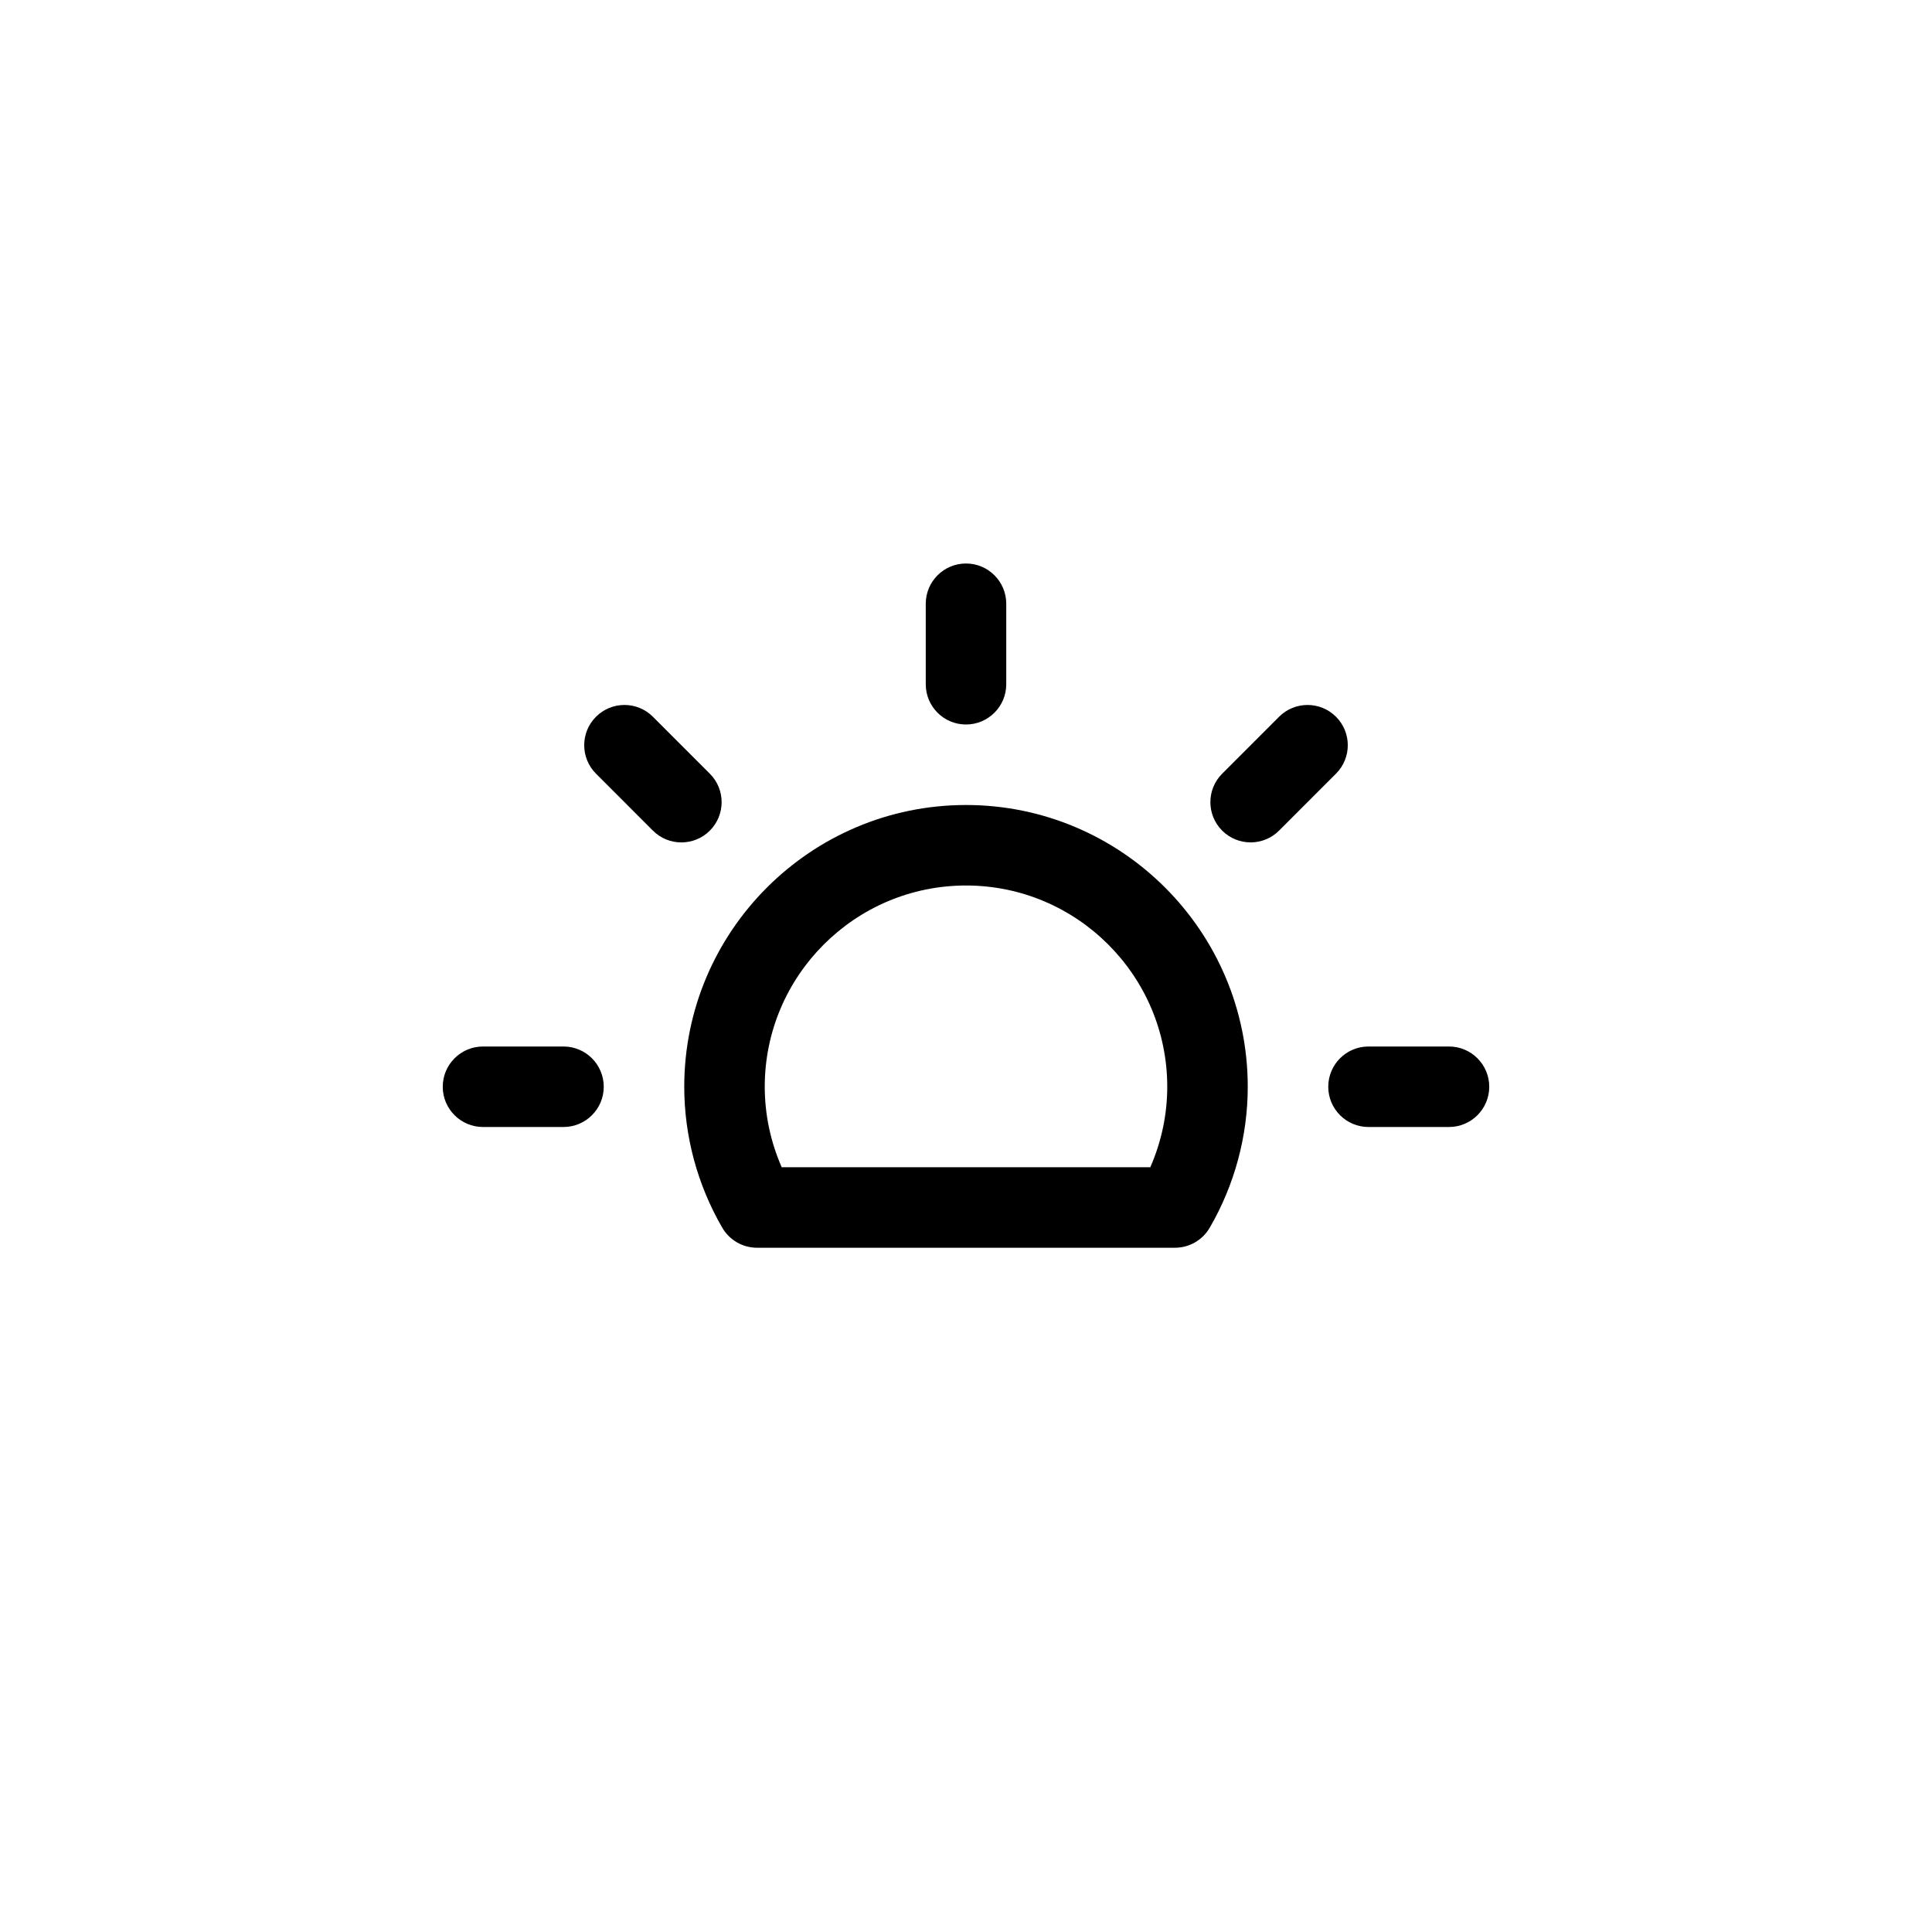
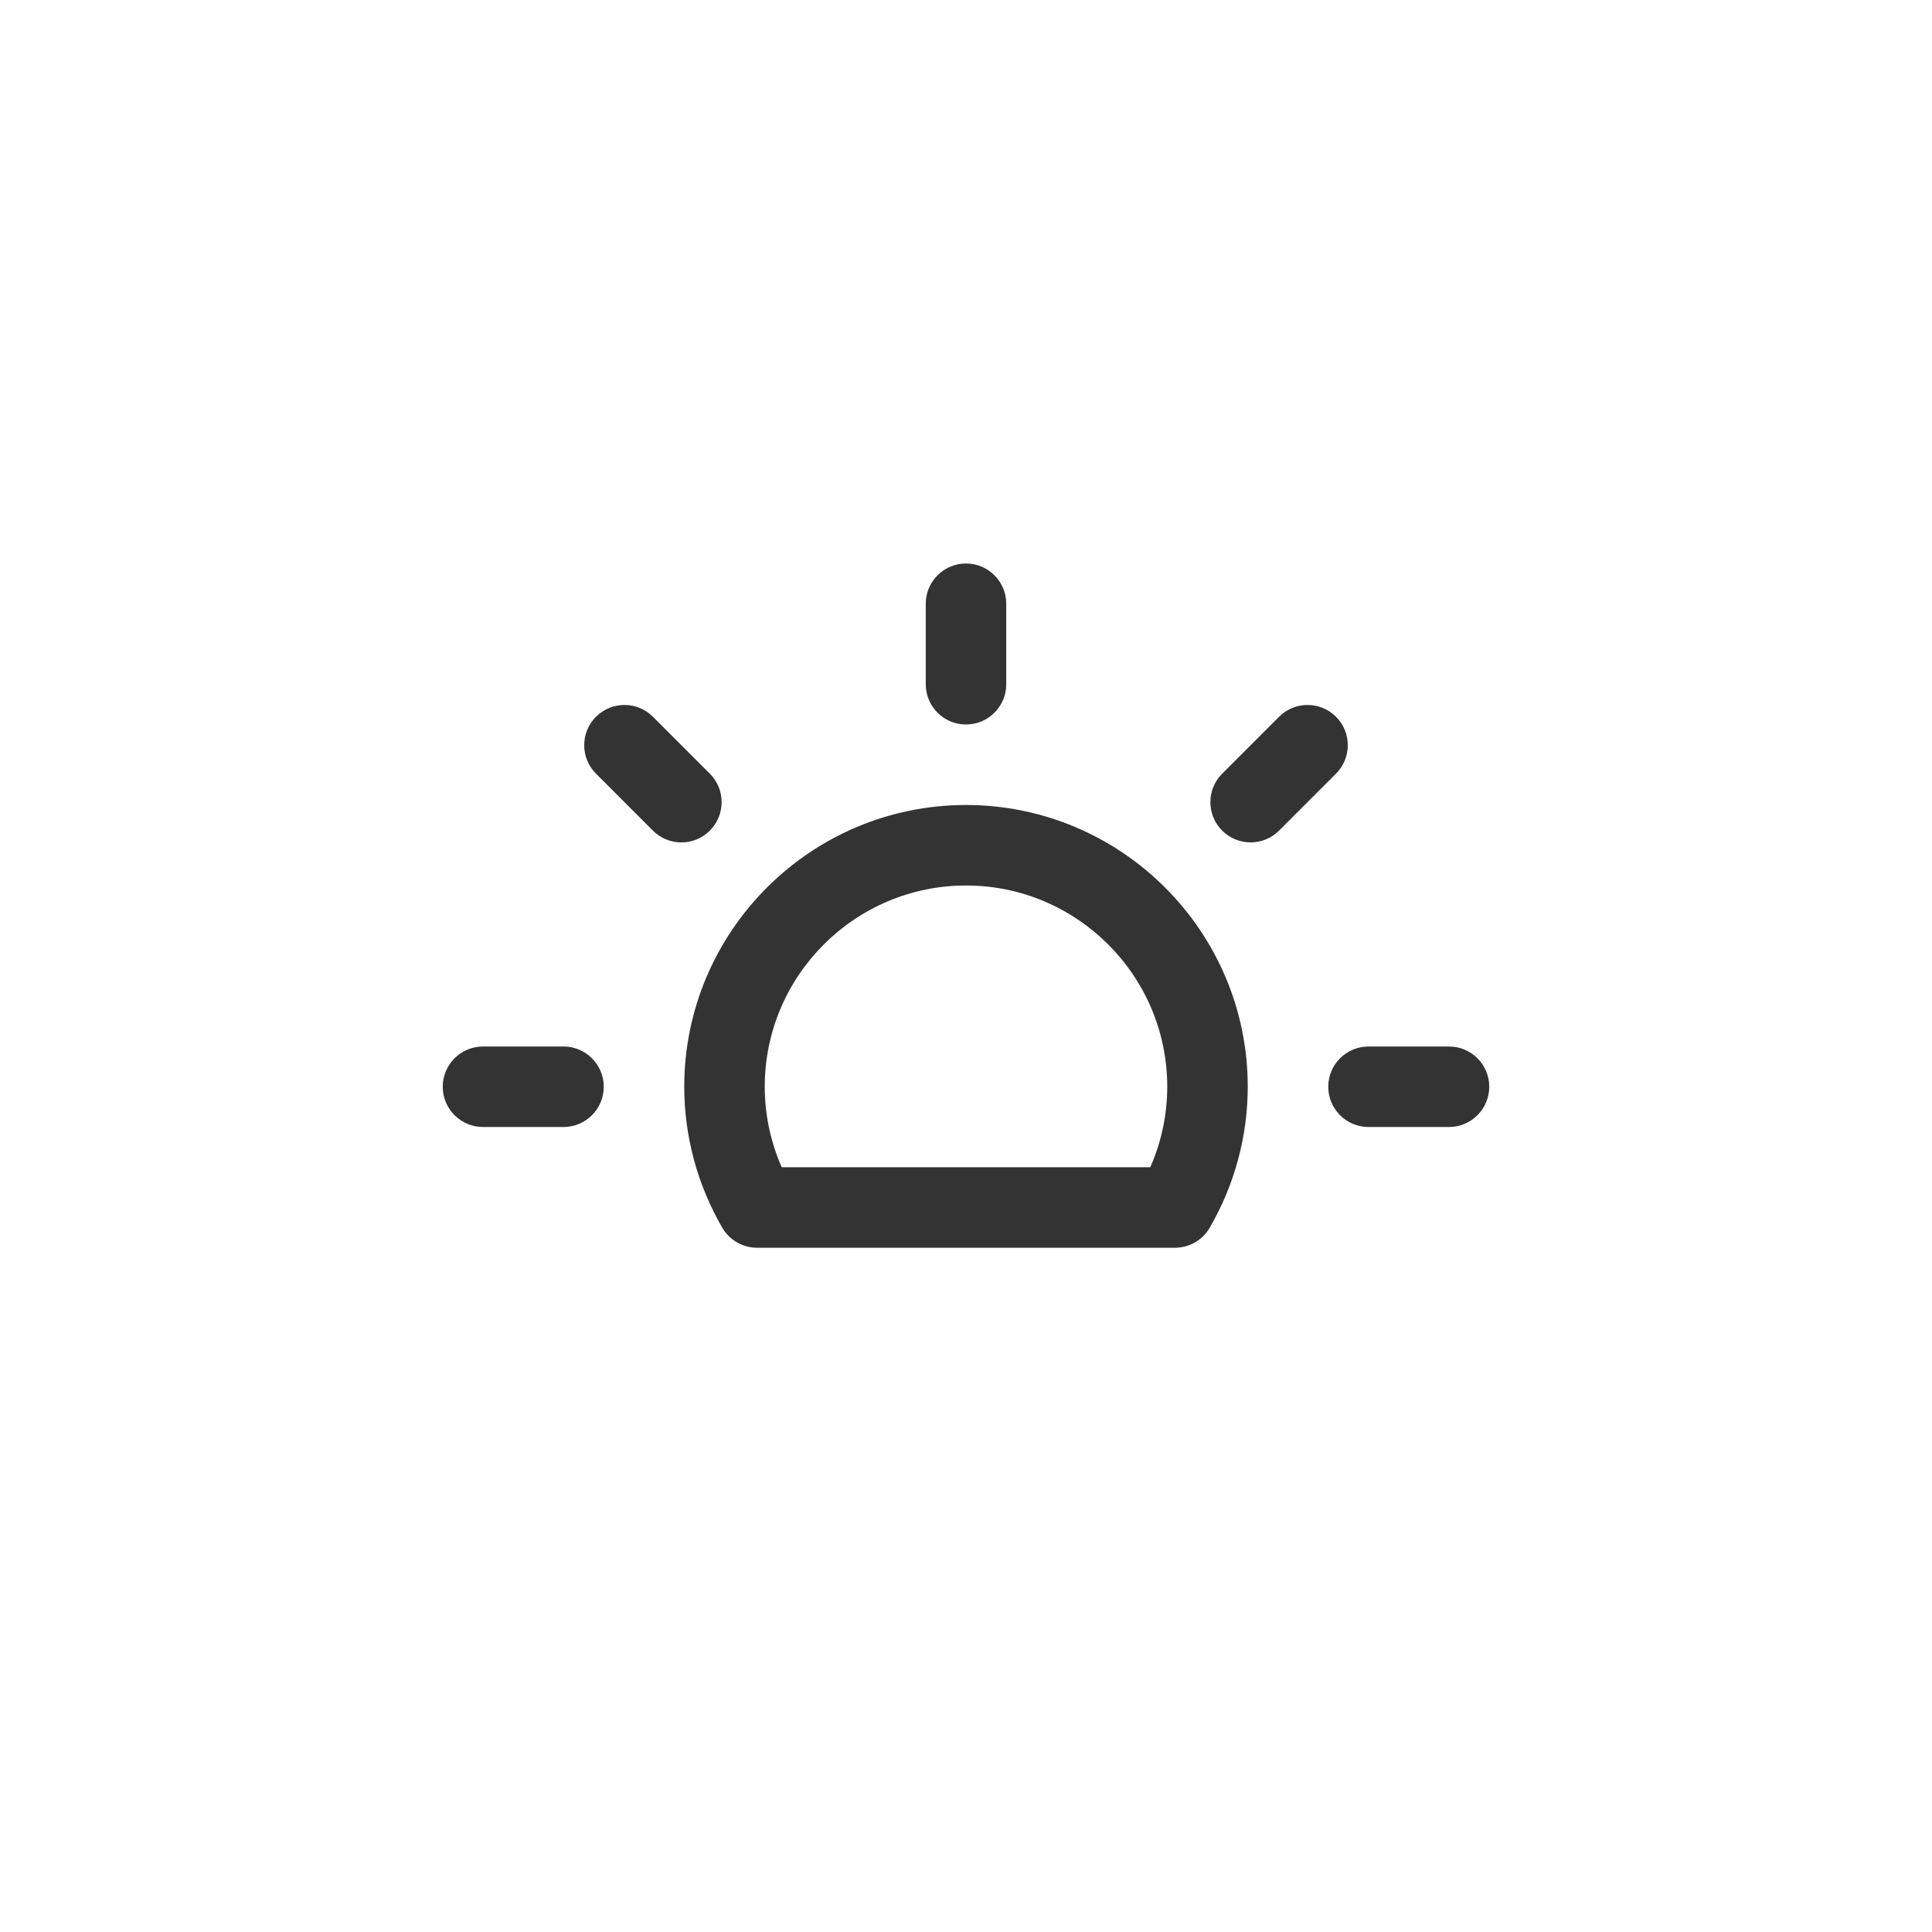
- <svg xmlns="http://www.w3.org/2000/svg" version="1.1" x="0px" y="0px" width="96px" height="96px" viewBox="0 0 96 96" enable-background="new 0 0 96 96" xml:space="preserve">
+ <svg xmlns="http://www.w3.org/2000/svg" version="1.1" x="0px" y="0px" width="96px" height="96px" fill="#333" viewBox="0 0 96 96" enable-background="new 0 0 96 96" xml:space="preserve">
  <g id="Base" display="none">
</g>
  <g id="Dibujo">
    <path d="M35.271,38.444l-2.828-2.829c-0.781-0.781-2.047-0.781-2.828,0c-0.781,0.781-0.781,2.047,0,2.829l2.828,2.829   c0.391,0.391,0.902,0.586,1.414,0.586s1.023-0.195,1.414-0.585C36.053,40.491,36.053,39.225,35.271,38.444z M48,36   c1.104,0,2-0.896,2-2v-4c0-1.104-0.896-2-2-2c-1.105,0-2,0.896-2,2v4C46,35.104,46.895,36,48,36z M28,52h-4c-1.104,0-2,0.896-2,2   s0.896,2,2,2h4c1.104,0,2-0.896,2-2S29.104,52,28,52z M72,52h-4c-1.104,0-2,0.896-2,2s0.896,2,2,2h4c1.104,0,2-0.896,2-2   S73.104,52,72,52z M66.385,35.615c-0.781-0.78-2.047-0.781-2.828,0l-2.828,2.829c-0.781,0.781-0.781,2.047,0,2.829   c0.391,0.39,0.902,0.585,1.414,0.585s1.023-0.195,1.414-0.586l2.828-2.829C67.166,37.662,67.166,36.396,66.385,35.615z M48,40   c-7.72,0-14,6.28-14,14c0,2.45,0.652,4.871,1.888,7.002C36.245,61.62,36.904,62,37.618,62h20.764c0.714,0,1.373-0.38,1.73-0.998   C61.348,58.871,62,56.45,62,54C62,46.28,55.72,40,48,40z M57.157,58H38.843C38.289,56.739,38,55.375,38,54c0-5.514,4.486-10,10-10   s10,4.486,10,10C58,55.375,57.711,56.739,57.157,58z" />
  </g>
</svg>
